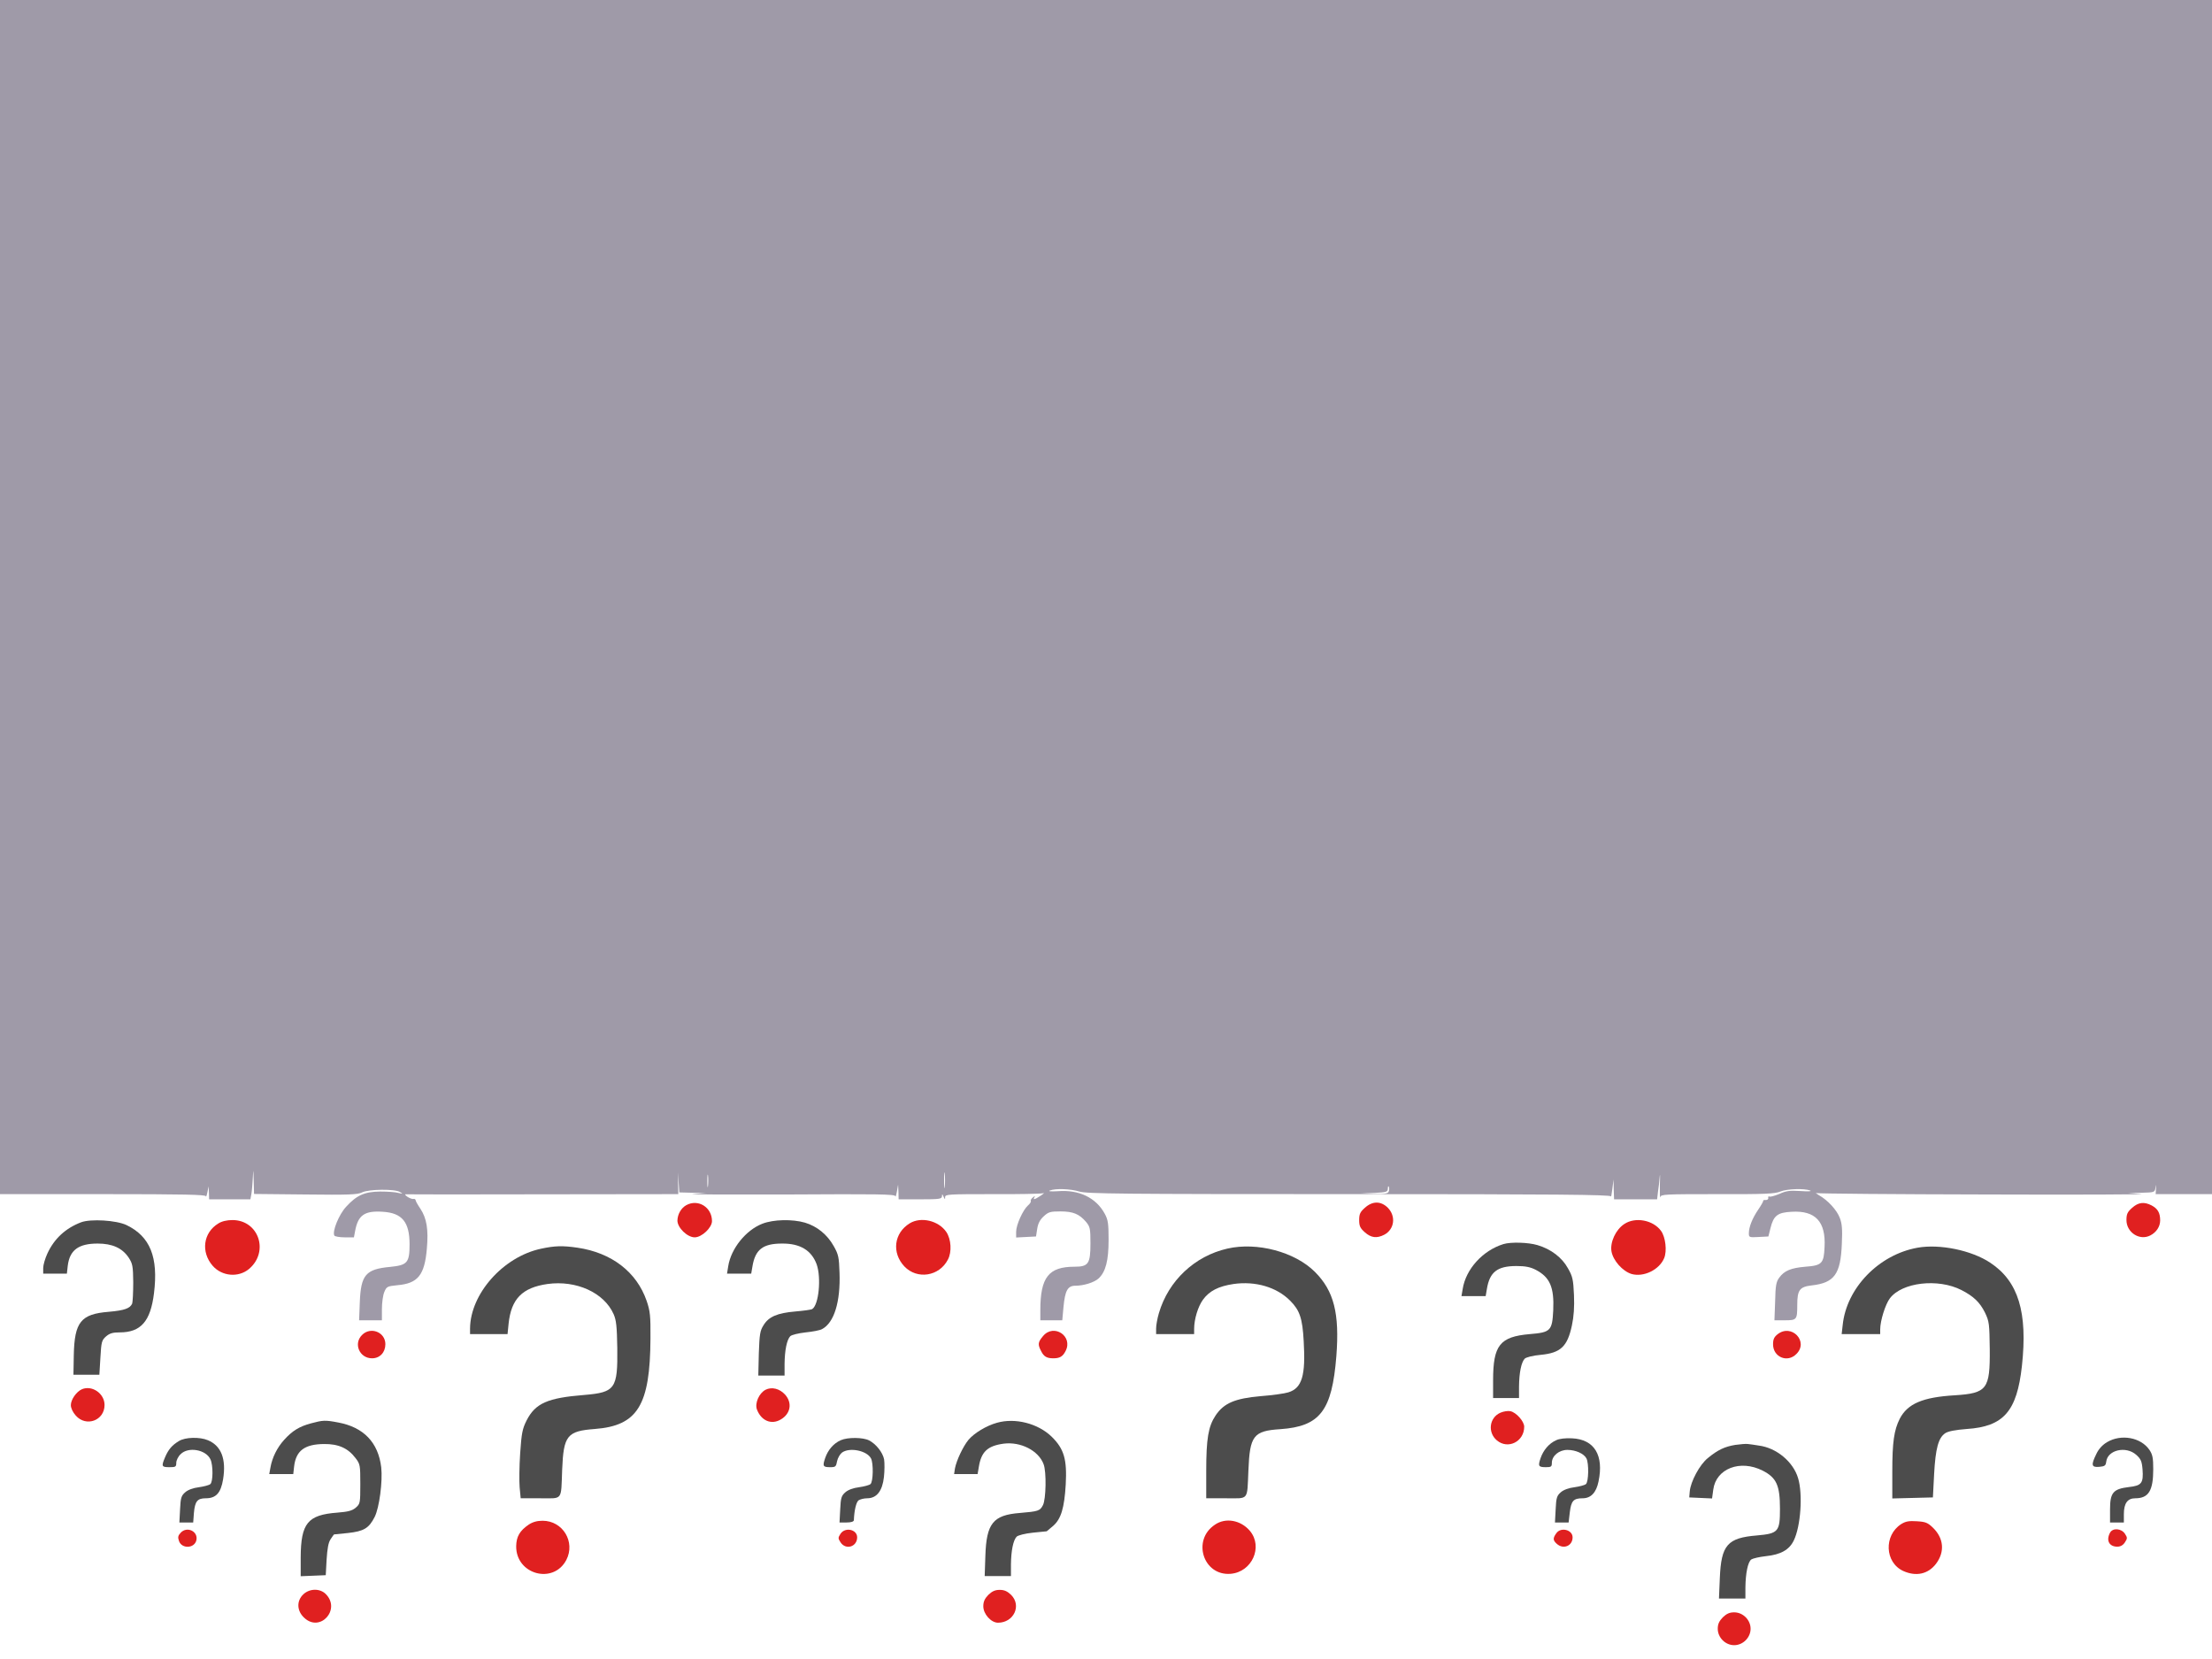
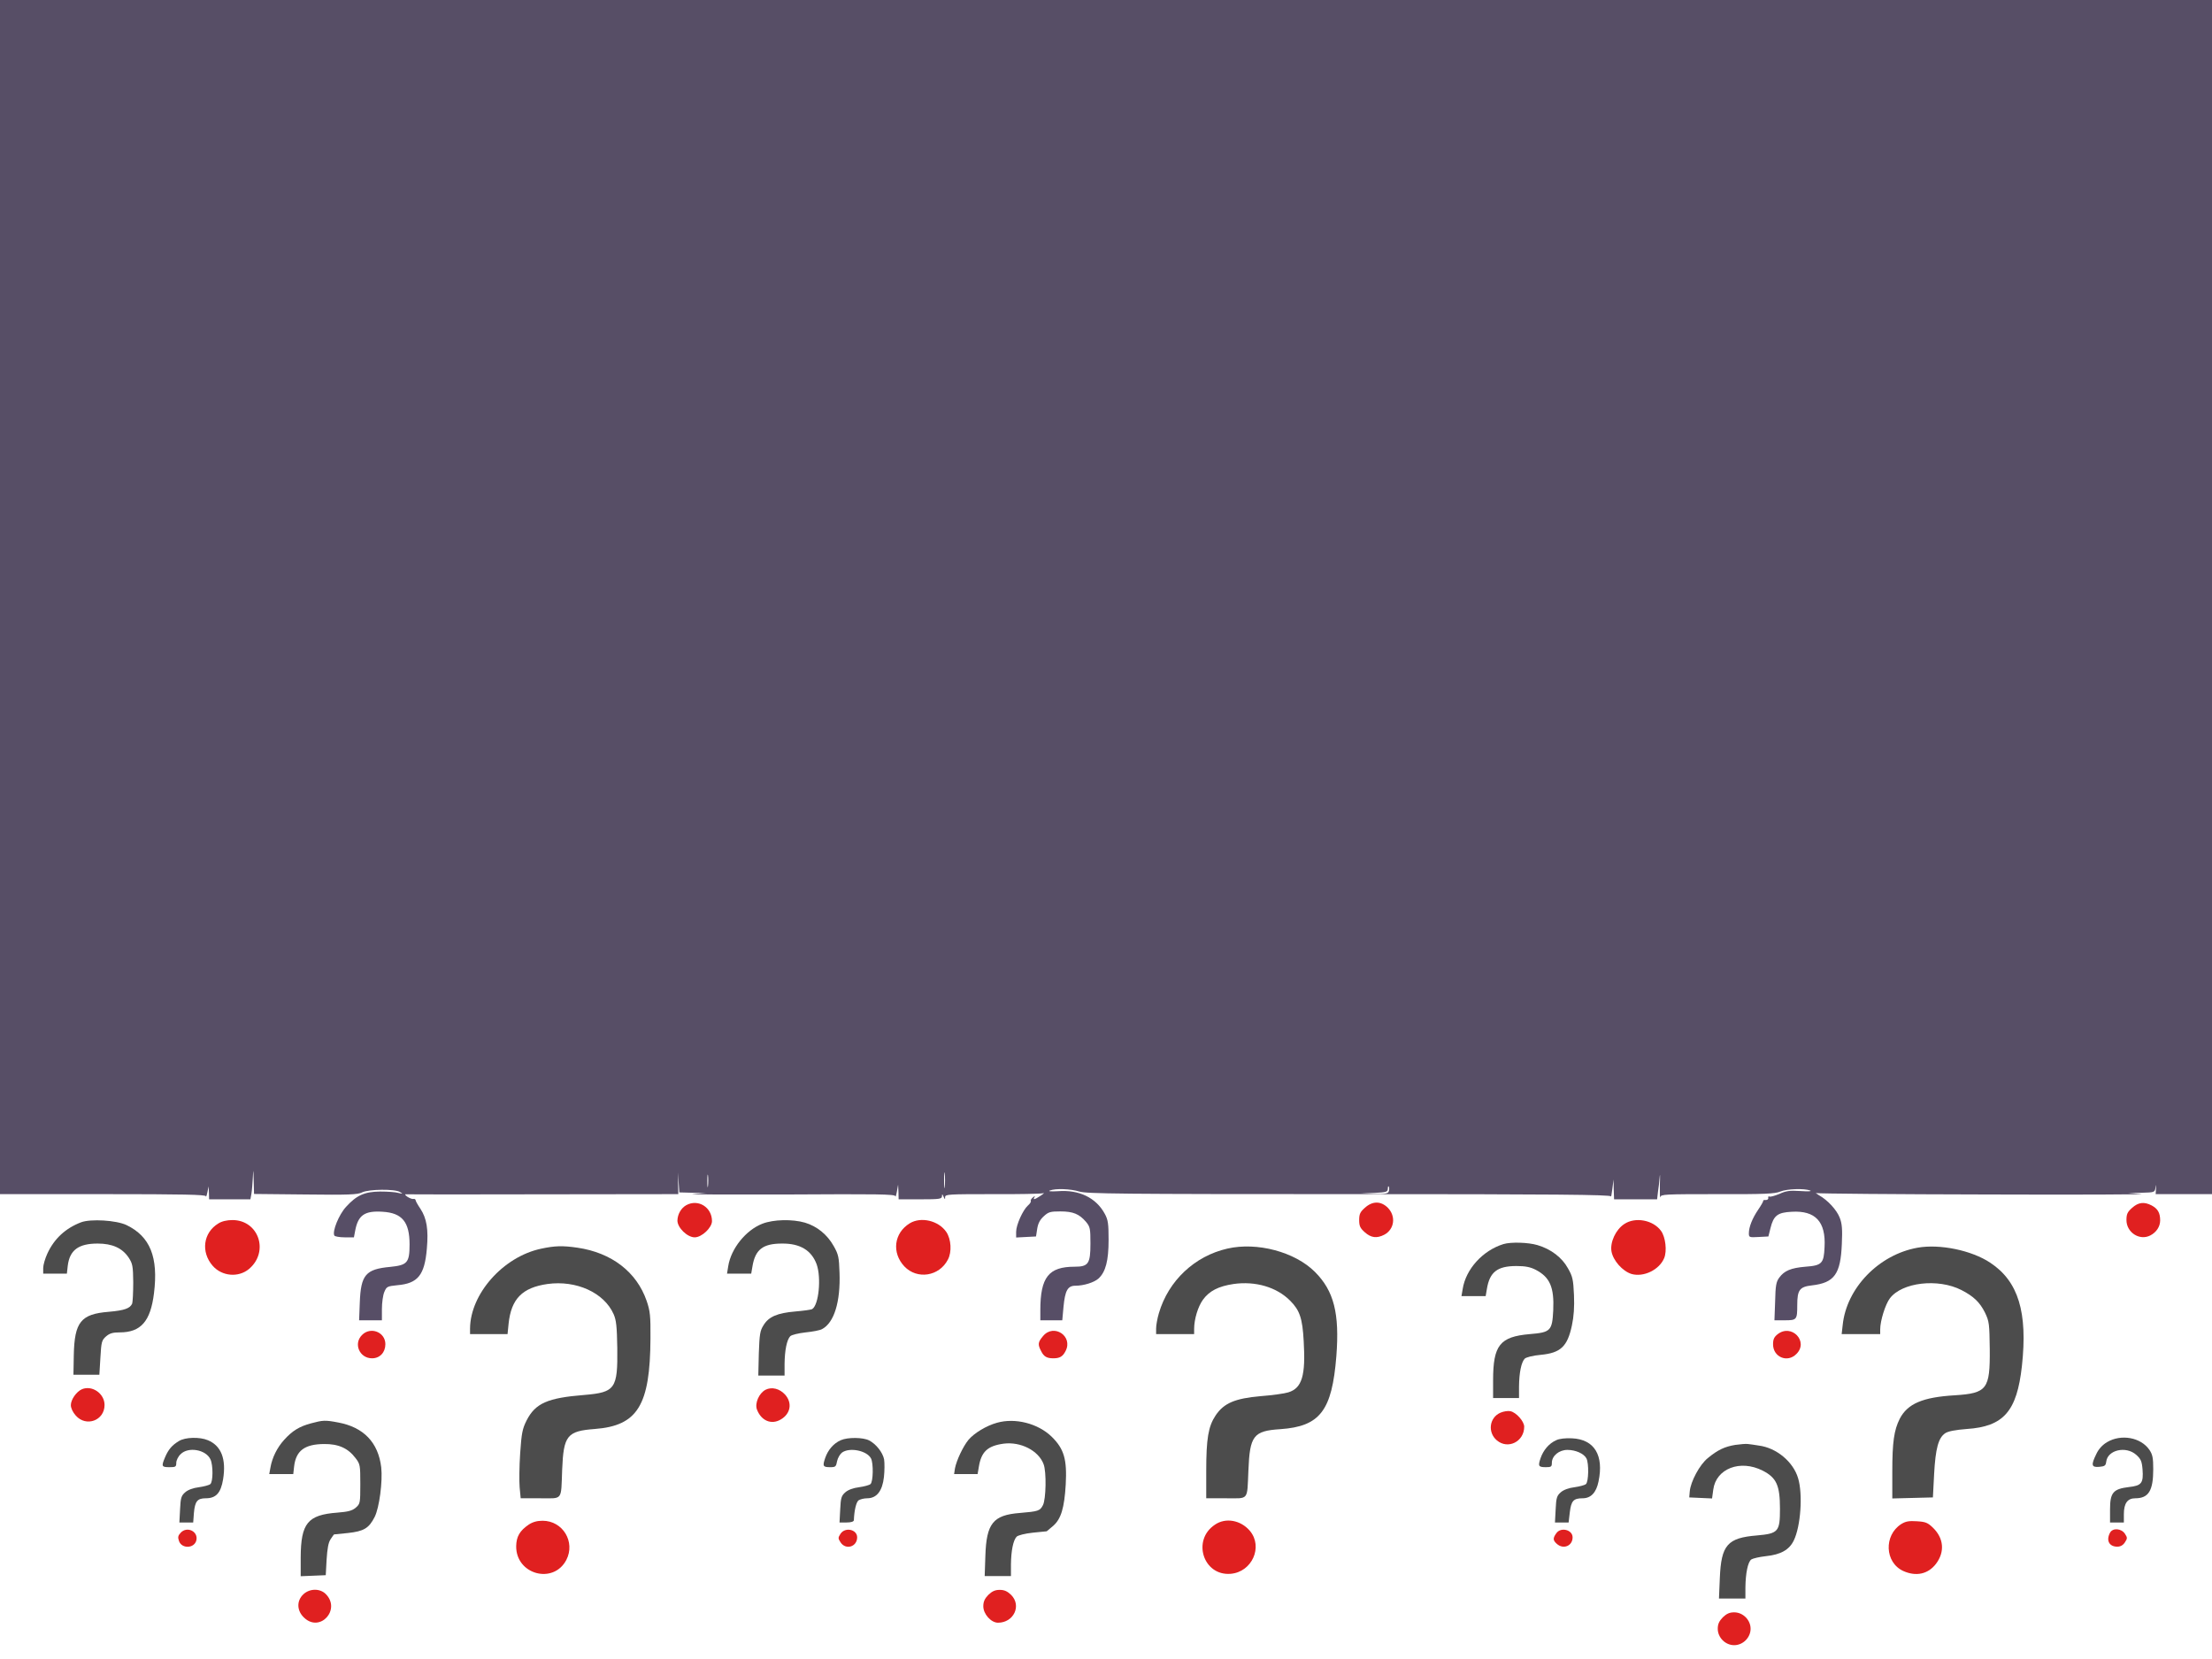
<svg xmlns="http://www.w3.org/2000/svg" version="1.0" width="1280pt" height="960pt" viewBox="0 0 1280 960" preserveAspectRatio="xMidYMid meet">
-   <g transform="translate(0,960) scale(0.1,-0.1)" fill="#100326" fill-opacity="0.4" stroke="none">
+   <g transform="translate(0,960) scale(0.1,-0.1)" fill="#100326" fill-opacity="0.7" stroke="none">
    <path d="M0 6145 l0 -3455 595 0 c469 0 595 -3 596 -12 1 -7 5 3 9 22 l7 35 2 -37 1 -38 120 0 119 0 6 33 c3 17 6 59 8 92 3 55 3 53 5 -17 l2 -77 298 -3 c247 -3 302 -1 327 12 38 19 191 21 220 2 18 -11 17 -11 -10 -5 -16 5 -64 8 -105 8 -90 -1 -136 -21 -197 -88 -42 -45 -82 -144 -68 -167 3 -5 30 -10 59 -10 l54 0 7 37 c17 92 55 118 160 111 112 -7 155 -59 155 -189 0 -106 -13 -120 -112 -130 -142 -13 -170 -46 -176 -206 l-4 -103 66 0 66 0 0 65 c0 36 6 81 14 99 13 31 17 33 75 39 119 10 158 58 171 211 10 112 -1 176 -37 231 -15 22 -28 45 -28 50 -1 6 -7 9 -14 7 -6 -1 -22 5 -34 13 -14 10 -16 16 -7 14 8 -1 366 -1 795 0 l780 1 -1 62 -1 63 4 -57 4 -58 77 -2 77 -2 -75 -5 c-41 -3 205 -4 548 -3 516 3 622 2 623 -10 1 -7 5 5 9 27 l7 40 2 -42 1 -43 125 0 c112 0 125 2 126 18 0 14 2 14 9 -3 8 -17 9 -18 9 -2 1 16 19 17 274 17 150 -1 281 2 292 5 11 4 5 -2 -13 -14 -37 -24 -46 -26 -36 -8 5 8 3 8 -9 -2 -9 -7 -15 -17 -12 -21 2 -4 -5 -16 -17 -26 -29 -26 -68 -112 -68 -152 l0 -33 57 3 58 3 7 45 c5 32 17 53 38 72 27 25 38 28 96 28 74 0 109 -15 148 -60 24 -29 26 -39 26 -126 0 -117 -12 -134 -92 -134 -150 0 -198 -61 -198 -252 l0 -58 64 0 63 0 7 77 c9 95 24 123 69 123 48 0 109 19 134 42 41 38 58 103 58 223 0 94 -3 116 -22 151 -50 93 -149 141 -272 131 -38 -2 -58 -1 -46 4 33 13 119 10 171 -6 43 -13 242 -15 1562 -15 1186 0 1512 -3 1514 -13 1 -6 4 13 8 43 l7 55 1 -57 2 -58 124 0 125 0 5 43 c4 23 8 62 10 87 2 25 3 5 1 -45 -1 -49 0 -82 3 -72 3 16 25 17 330 17 274 -1 333 2 364 15 39 16 139 19 173 6 11 -5 -14 -6 -56 -3 -62 4 -84 1 -123 -17 -27 -11 -52 -18 -57 -15 -5 3 -8 0 -7 -8 2 -7 -5 -12 -14 -12 -10 1 -16 -1 -15 -5 1 -3 -12 -26 -29 -51 -34 -50 -54 -100 -54 -137 0 -23 3 -24 56 -21 l57 3 12 48 c18 73 41 91 123 95 137 8 198 -57 190 -204 -4 -95 -15 -107 -111 -114 -83 -7 -122 -23 -151 -63 -18 -24 -22 -46 -24 -138 l-4 -109 60 0 c69 0 72 3 72 88 0 88 14 106 85 114 130 15 166 65 173 240 4 85 1 118 -12 151 -17 45 -70 103 -121 131 -16 10 -22 15 -13 12 10 -3 453 -7 985 -8 533 -2 934 0 893 3 l-75 5 77 2 c75 2 77 2 81 30 3 21 4 20 3 -5 l-2 -33 163 0 163 0 0 3455 0 3455 -6400 0 -6400 0 0 -3455z m5467 -3412 c-2 -21 -4 -4 -4 37 0 41 2 58 4 38 2 -21 2 -55 0 -75z m-1370 5 c-2 -18 -4 -6 -4 27 0 33 2 48 4 33 2 -15 2 -42 0 -60z m3939 -33 c-4 -12 -23 -15 -83 -13 l-78 2 78 3 c71 4 77 5 78 26 0 12 3 16 6 9 3 -7 2 -19 -1 -27z" />
    <path fill="#e02020" fill-opacity="1" d="M3971 2626 c-30 -17 -50 -52 -51 -89 0 -41 57 -97 100 -97 41 0 100 56 100 94 0 80 -80 130 -149 92z" />
    <path fill="#e02020" fill-opacity="1" d="M7898 2611 c-27 -24 -33 -36 -33 -71 0 -35 6 -47 33 -71 36 -32 69 -36 112 -14 59 31 69 107 21 156 -40 40 -89 40 -133 0z" />
    <path fill="#e02020" fill-opacity="1" d="M12338 2611 c-27 -24 -33 -36 -33 -71 0 -72 76 -121 138 -89 35 18 57 51 57 87 0 44 -14 68 -50 87 -43 22 -76 18 -112 -14z" />
    <path fill="#000000" fill-opacity="0.7" d="M469 2527 c-89 -34 -155 -94 -195 -181 -13 -28 -24 -66 -24 -83 l0 -33 69 0 68 0 5 45 c11 91 62 129 173 129 85 0 143 -26 180 -82 22 -34 25 -48 26 -142 0 -58 -3 -113 -6 -123 -12 -28 -44 -40 -137 -48 -160 -13 -197 -59 -201 -250 l-2 -114 75 0 75 0 6 99 c5 92 8 101 33 123 21 18 39 23 79 23 122 0 178 64 198 226 26 209 -22 329 -159 395 -59 28 -207 37 -263 16z" />
    <path fill="#e02020" fill-opacity="1" d="M1263 2520 c-87 -53 -102 -165 -32 -245 54 -61 149 -69 210 -18 118 100 56 283 -96 283 -32 0 -62 -7 -82 -20z" />
    <path fill="#000000" fill-opacity="0.7" d="M4412 2519 c-96 -37 -182 -144 -198 -246 l-7 -43 70 0 70 0 7 41 c16 98 60 133 171 133 105 1 171 -39 201 -121 27 -78 12 -234 -26 -258 -6 -4 -51 -10 -98 -14 -104 -9 -154 -30 -184 -80 -20 -31 -23 -52 -27 -163 l-3 -128 76 0 76 0 0 68 c1 79 13 139 33 160 9 8 46 17 89 22 40 4 83 12 95 19 70 37 107 158 101 326 -3 90 -6 106 -34 155 -37 66 -96 114 -166 135 -73 21 -181 19 -246 -6z" />
    <path fill="#e02020" fill-opacity="1" d="M5264 2521 c-91 -56 -105 -170 -31 -249 74 -78 202 -58 252 39 24 45 19 118 -9 160 -45 66 -147 90 -212 50z" />
    <path fill="#e02020" fill-opacity="1" d="M9399 2517 c-49 -32 -83 -105 -74 -158 9 -53 64 -115 116 -131 70 -20 161 24 189 92 17 41 8 121 -18 157 -45 63 -149 83 -213 40z" />
    <path fill="#000000" fill-opacity="0.7" d="M8700 2401 c-120 -37 -218 -145 -236 -260 l-7 -41 70 0 70 0 7 41 c16 98 60 133 171 133 52 0 81 -6 112 -22 82 -43 107 -101 101 -234 -6 -119 -15 -128 -136 -138 -173 -15 -212 -64 -212 -267 l0 -103 75 0 75 0 0 68 c1 79 13 139 33 160 9 8 46 18 92 22 116 11 155 48 181 170 11 51 15 107 12 176 -4 90 -8 108 -35 155 -34 62 -98 111 -176 134 -53 16 -154 19 -197 6z" />
    <path fill="#000000" fill-opacity="0.7" d="M3130 2374 c-219 -47 -408 -261 -410 -461 l0 -33 109 0 108 0 6 60 c15 144 79 209 225 230 167 23 328 -50 383 -175 15 -34 19 -71 21 -196 3 -235 -12 -256 -190 -271 -214 -17 -284 -48 -335 -148 -24 -48 -29 -72 -37 -190 -5 -74 -6 -163 -3 -197 l6 -63 113 0 c133 0 120 -17 127 165 8 198 28 224 189 236 248 19 320 137 322 524 1 132 -2 158 -22 217 -58 168 -203 279 -400 308 -88 13 -133 11 -212 -6z" />
    <path fill="#000000" fill-opacity="0.7" d="M7103 2375 c-190 -43 -342 -186 -397 -374 -9 -30 -16 -70 -16 -88 l0 -33 110 0 110 0 0 30 c0 56 22 129 51 169 37 51 90 78 177 91 127 18 250 -18 328 -97 55 -55 71 -102 78 -234 12 -199 -10 -272 -89 -296 -22 -7 -94 -17 -160 -22 -148 -13 -213 -40 -261 -112 -42 -63 -54 -134 -54 -321 l0 -158 115 0 c134 0 121 -16 129 160 8 203 29 230 185 240 230 16 299 107 324 423 19 247 -14 377 -124 487 -116 116 -335 174 -506 135z" />
    <path fill="#000000" fill-opacity="0.7" d="M11096 2380 c-224 -40 -411 -233 -433 -447 l-6 -53 112 0 111 0 0 28 c0 49 30 145 56 179 70 93 279 117 414 48 70 -36 106 -70 136 -130 25 -52 26 -64 28 -213 2 -231 -16 -254 -202 -266 -187 -11 -274 -49 -319 -136 -33 -66 -43 -134 -43 -307 l0 -154 118 3 117 3 7 135 c8 149 25 211 65 237 17 11 59 19 124 24 213 14 290 102 319 364 34 311 -20 490 -183 598 -108 72 -293 110 -421 87z" />
    <path fill="#e02020" fill-opacity="1" d="M2095 1875 c-51 -50 -15 -135 58 -135 45 0 77 34 77 82 0 70 -86 103 -135 53z" />
    <path fill="#e02020" fill-opacity="1" d="M6036 1869 c-30 -35 -32 -49 -11 -88 15 -31 33 -41 70 -41 37 0 55 10 71 42 45 86 -68 161 -130 87z" />
    <path fill="#e02020" fill-opacity="1" d="M10286 1879 c-20 -16 -26 -29 -26 -58 0 -74 83 -109 135 -56 73 72 -28 178 -109 114z" />
    <path fill="#e02020" fill-opacity="1" d="M474 1561 c-32 -14 -64 -60 -64 -92 0 -17 11 -41 29 -61 60 -67 166 -28 166 62 0 66 -72 116 -131 91z" />
    <path fill="#e02020" fill-opacity="1" d="M4430 1558 c-38 -20 -63 -78 -50 -114 25 -66 84 -90 138 -58 57 33 68 96 25 144 -32 35 -77 46 -113 28z" />
    <path fill="#e02020" fill-opacity="1" d="M8682 1425 c-64 -28 -75 -114 -20 -160 64 -54 158 -7 158 79 0 31 -46 83 -80 90 -14 3 -40 -1 -58 -9z" />
    <path fill="#000000" fill-opacity="0.7" d="M1801 1364 c-68 -18 -109 -43 -156 -95 -41 -45 -70 -103 -80 -161 l-7 -38 70 0 69 0 5 45 c11 91 61 128 173 129 83 1 139 -24 182 -81 27 -35 28 -41 28 -151 0 -110 -1 -114 -26 -136 -21 -18 -44 -24 -107 -29 -172 -13 -211 -61 -212 -260 l0 -108 73 3 72 3 5 91 c4 62 10 98 23 117 10 15 18 27 20 28 1 0 37 4 80 8 93 10 122 28 155 93 27 53 47 206 38 287 -17 144 -102 233 -251 260 -73 14 -87 13 -154 -5z" />
    <path fill="#000000" fill-opacity="0.7" d="M5769 1367 c-61 -17 -131 -59 -165 -99 -31 -38 -69 -118 -78 -165 l-5 -33 68 0 68 0 7 41 c14 88 50 122 143 135 99 13 203 -40 232 -119 17 -44 14 -203 -4 -237 -17 -33 -27 -36 -134 -45 -154 -12 -193 -60 -199 -247 l-4 -118 76 0 76 0 0 68 c1 79 13 139 33 160 9 8 47 18 94 23 43 4 79 8 80 8 1 1 18 15 38 32 45 40 64 103 72 239 8 146 -10 206 -81 276 -79 77 -211 111 -317 81z" />
    <path fill="#000000" fill-opacity="0.7" d="M1035 1261 c-40 -24 -61 -49 -80 -94 -22 -52 -20 -57 25 -57 36 0 40 2 40 25 0 14 11 37 25 50 44 45 147 27 173 -30 16 -35 15 -130 -1 -143 -7 -6 -37 -14 -66 -18 -33 -4 -63 -15 -79 -29 -23 -20 -27 -32 -30 -99 l-4 -76 40 0 40 0 4 54 c6 69 20 86 69 86 59 0 87 31 100 110 19 118 -11 194 -88 226 -47 20 -132 18 -168 -5z" />
    <path fill="#000000" fill-opacity="0.7" d="M4865 1266 c-41 -18 -74 -56 -90 -103 -16 -47 -13 -53 29 -53 31 0 34 3 40 35 4 19 17 41 29 50 44 31 143 11 167 -34 15 -28 13 -136 -3 -149 -7 -6 -37 -14 -66 -18 -33 -4 -63 -15 -79 -29 -23 -20 -27 -32 -30 -99 l-4 -76 41 0 c26 0 41 5 42 13 2 55 13 104 27 115 9 6 31 12 50 12 55 0 88 42 97 123 4 37 4 82 1 102 -8 40 -46 89 -87 110 -35 18 -124 19 -164 1z" />
    <path fill="#000000" fill-opacity="0.7" d="M9005 1266 c-41 -18 -74 -57 -90 -103 -16 -47 -13 -53 31 -53 30 0 34 3 34 25 0 41 42 75 90 75 47 0 95 -21 110 -49 15 -28 13 -136 -3 -149 -7 -6 -37 -14 -66 -18 -33 -4 -63 -15 -79 -29 -23 -20 -27 -32 -30 -99 l-4 -76 40 0 39 0 7 60 c8 65 21 80 74 80 48 0 79 33 92 97 32 152 -24 244 -153 250 -38 2 -74 -2 -92 -11z" />
    <path fill="#000000" fill-opacity="0.7" d="M12193 1255 c-27 -16 -49 -40 -62 -68 -32 -65 -29 -79 17 -75 32 3 37 7 40 30 8 68 114 92 173 40 27 -24 33 -37 37 -84 6 -80 -5 -95 -79 -103 -91 -11 -109 -32 -109 -130 l0 -75 40 0 40 0 0 48 c0 63 21 92 66 92 77 0 104 44 104 168 0 66 -4 85 -22 112 -50 73 -164 93 -245 45z" />
    <path fill="#000000" fill-opacity="0.7" d="M10042 1239 c-62 -10 -102 -29 -159 -76 -47 -37 -100 -136 -105 -193 l-3 -35 66 -3 66 -3 7 51 c16 122 156 176 286 110 80 -41 100 -85 100 -221 0 -132 -9 -143 -133 -154 -171 -14 -207 -55 -215 -246 l-5 -119 77 0 76 0 0 63 c1 83 14 148 34 163 9 6 47 15 84 19 87 9 136 37 162 91 40 82 53 267 25 360 -28 95 -125 176 -227 189 -24 4 -52 8 -63 9 -11 2 -44 -1 -73 -5z" />
    <path fill="#e02020" fill-opacity="1" d="M3060 778 c-53 -36 -72 -70 -73 -125 -2 -164 215 -223 290 -80 54 104 -20 227 -137 227 -32 0 -57 -7 -80 -22z" />
    <path fill="#e02020" fill-opacity="1" d="M7030 777 c-134 -89 -67 -297 91 -284 124 10 189 156 112 248 -53 63 -141 79 -203 36z" />
    <path fill="#e02020" fill-opacity="1" d="M11002 781 c-102 -65 -96 -223 12 -272 74 -33 143 -18 189 42 52 69 45 148 -18 209 -30 29 -43 34 -92 37 -46 3 -65 0 -91 -16z" />
    <path fill="#e02020" fill-opacity="1" d="M1045 730 c-15 -16 -17 -26 -9 -48 16 -45 88 -43 100 4 13 52 -54 85 -91 44z" />
    <path fill="#e02020" fill-opacity="1" d="M4864 725 c-15 -23 -15 -27 0 -50 30 -46 96 -26 96 29 0 46 -69 61 -96 21z" />
    <path fill="#e02020" fill-opacity="1" d="M9006 728 c-21 -29 -20 -41 2 -61 38 -35 92 -13 92 37 0 44 -68 61 -94 24z" />
    <path fill="#e02020" fill-opacity="1" d="M12210 731 c-24 -45 -5 -81 42 -81 18 0 33 8 44 25 15 23 15 27 0 50 -21 31 -70 35 -86 6z" />
    <path fill="#e02020" fill-opacity="1" d="M1756 375 c-41 -38 -39 -97 5 -137 92 -86 213 49 124 138 -33 33 -92 33 -129 -1z" />
    <path fill="#e02020" fill-opacity="1" d="M5719 371 c-21 -22 -29 -39 -29 -66 0 -45 45 -95 85 -95 91 0 138 99 76 161 -22 21 -39 29 -66 29 -27 0 -44 -8 -66 -29z" />
    <path fill="#e02020" fill-opacity="1" d="M9969 241 c-21 -22 -29 -39 -29 -66 0 -51 44 -95 95 -95 51 0 95 44 95 95 0 51 -44 95 -95 95 -27 0 -44 -8 -66 -29z" />
  </g>
</svg>
